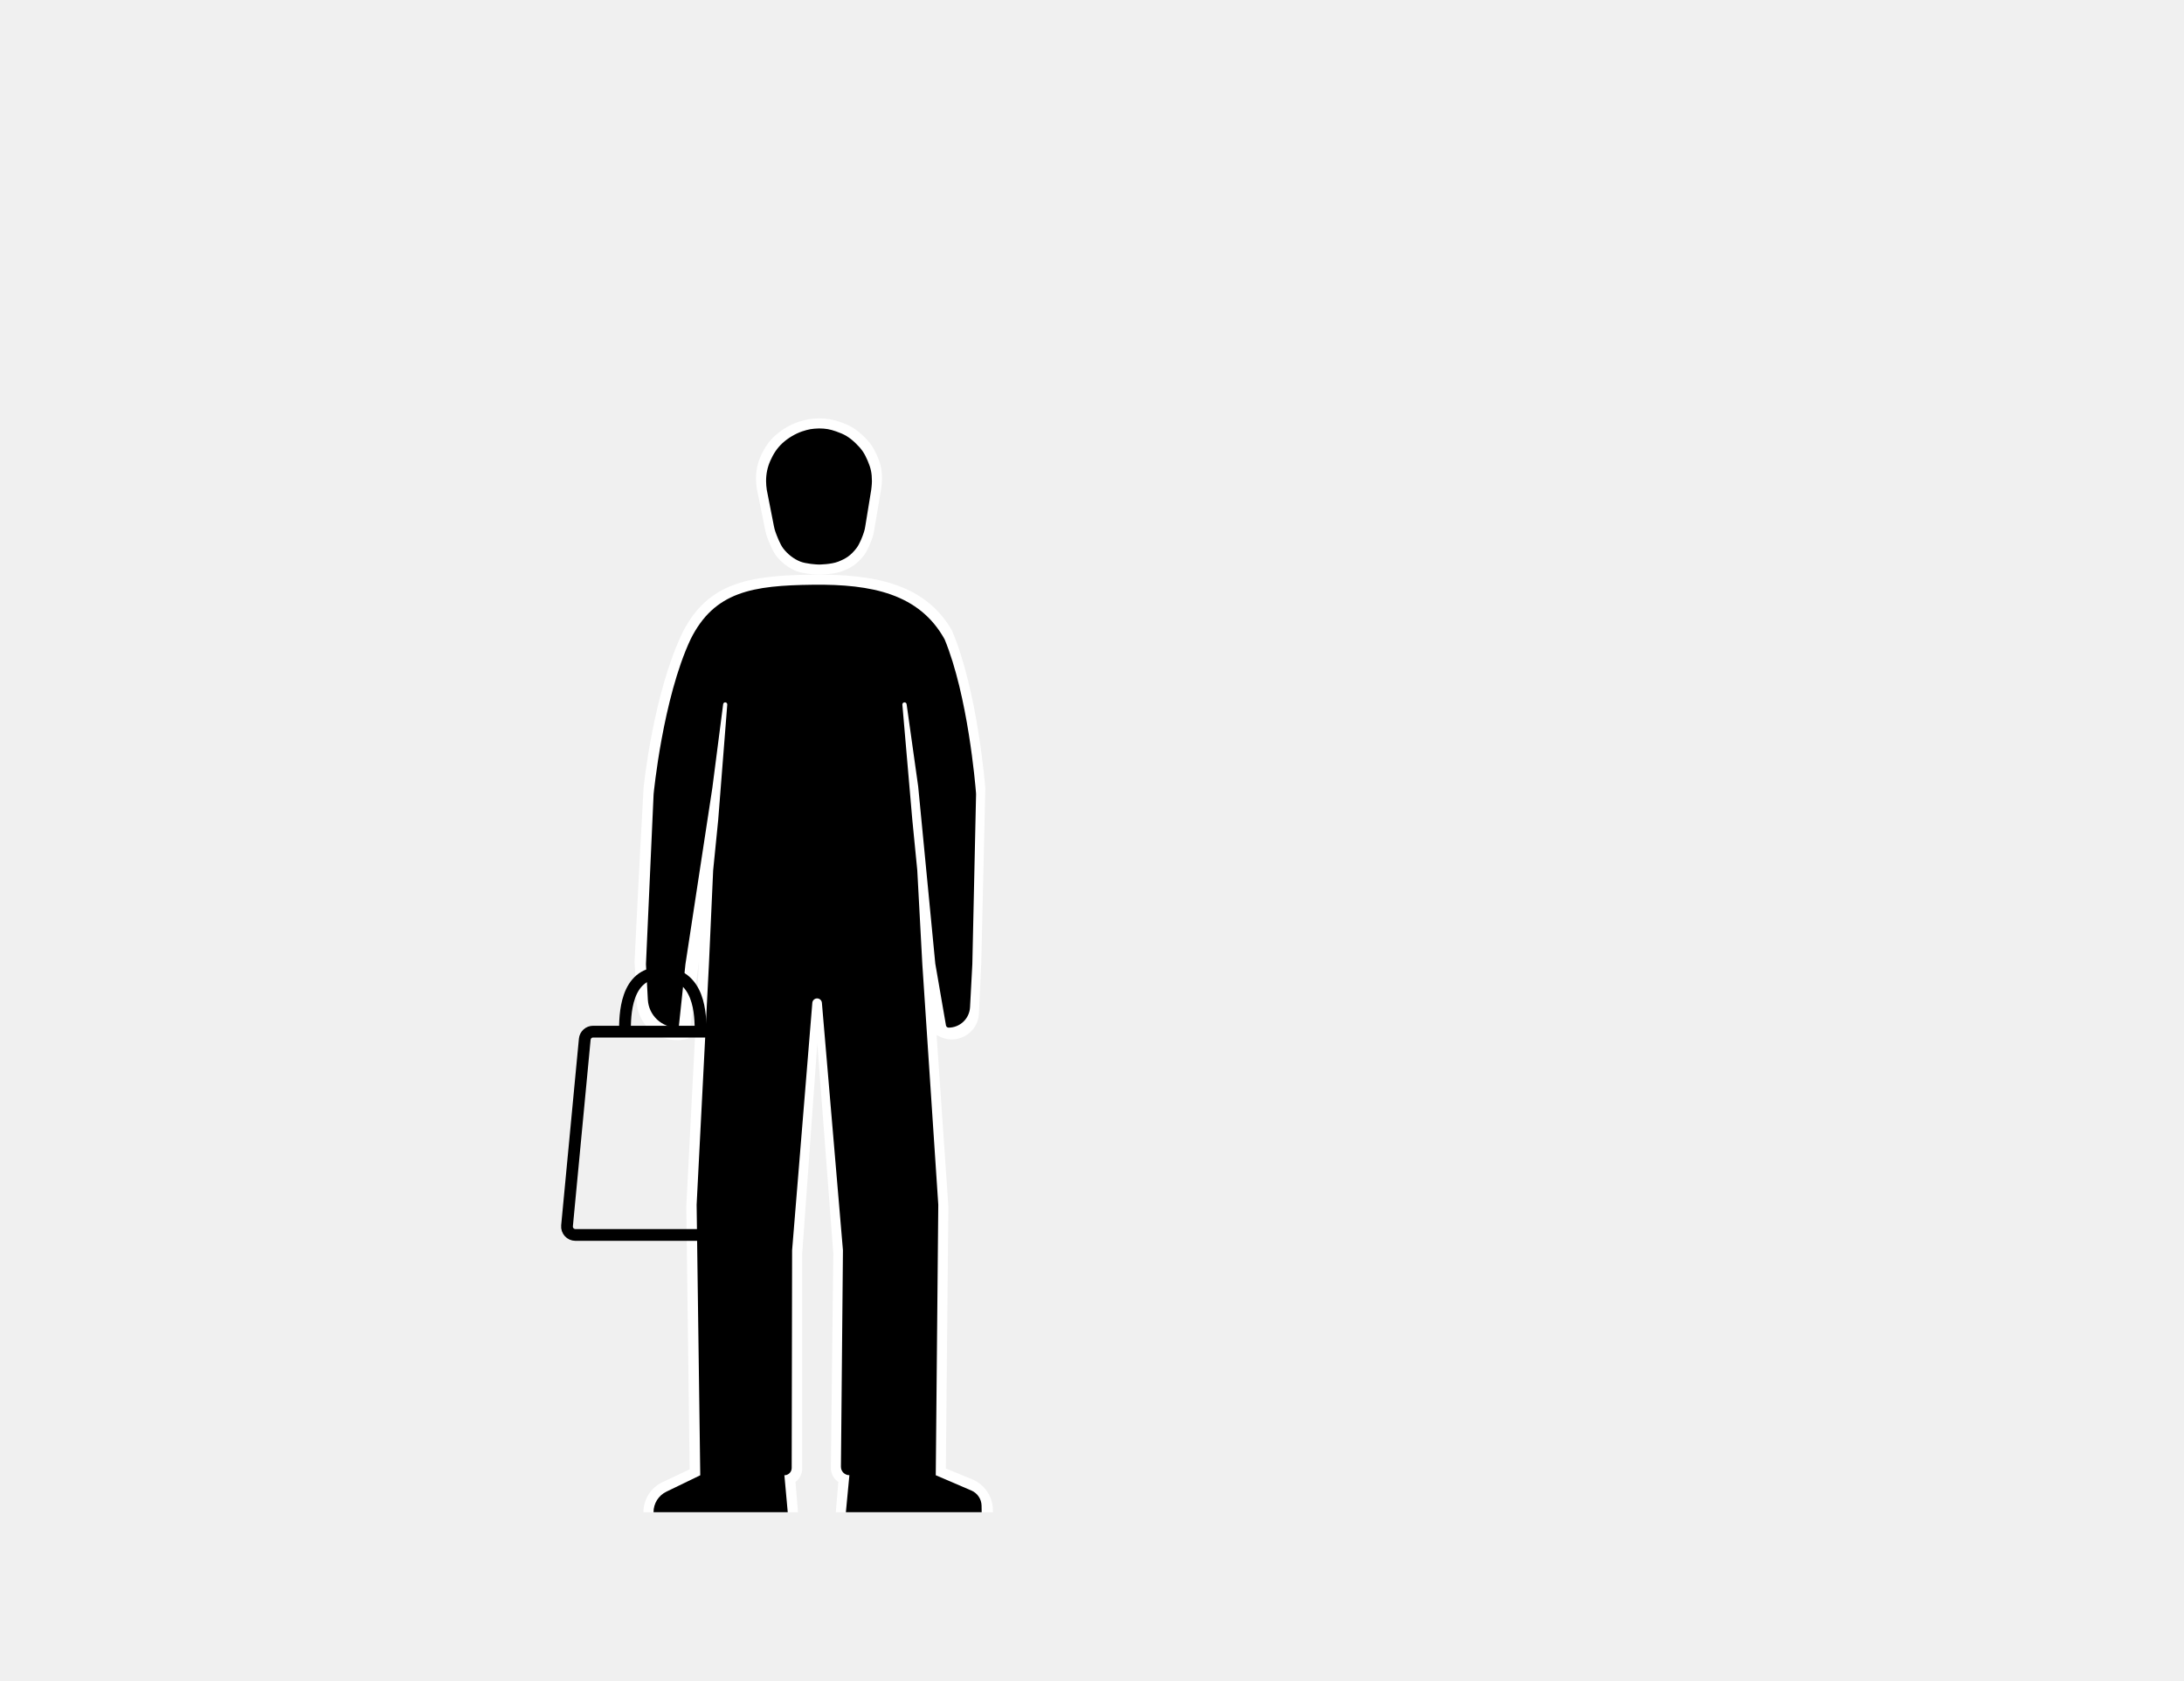
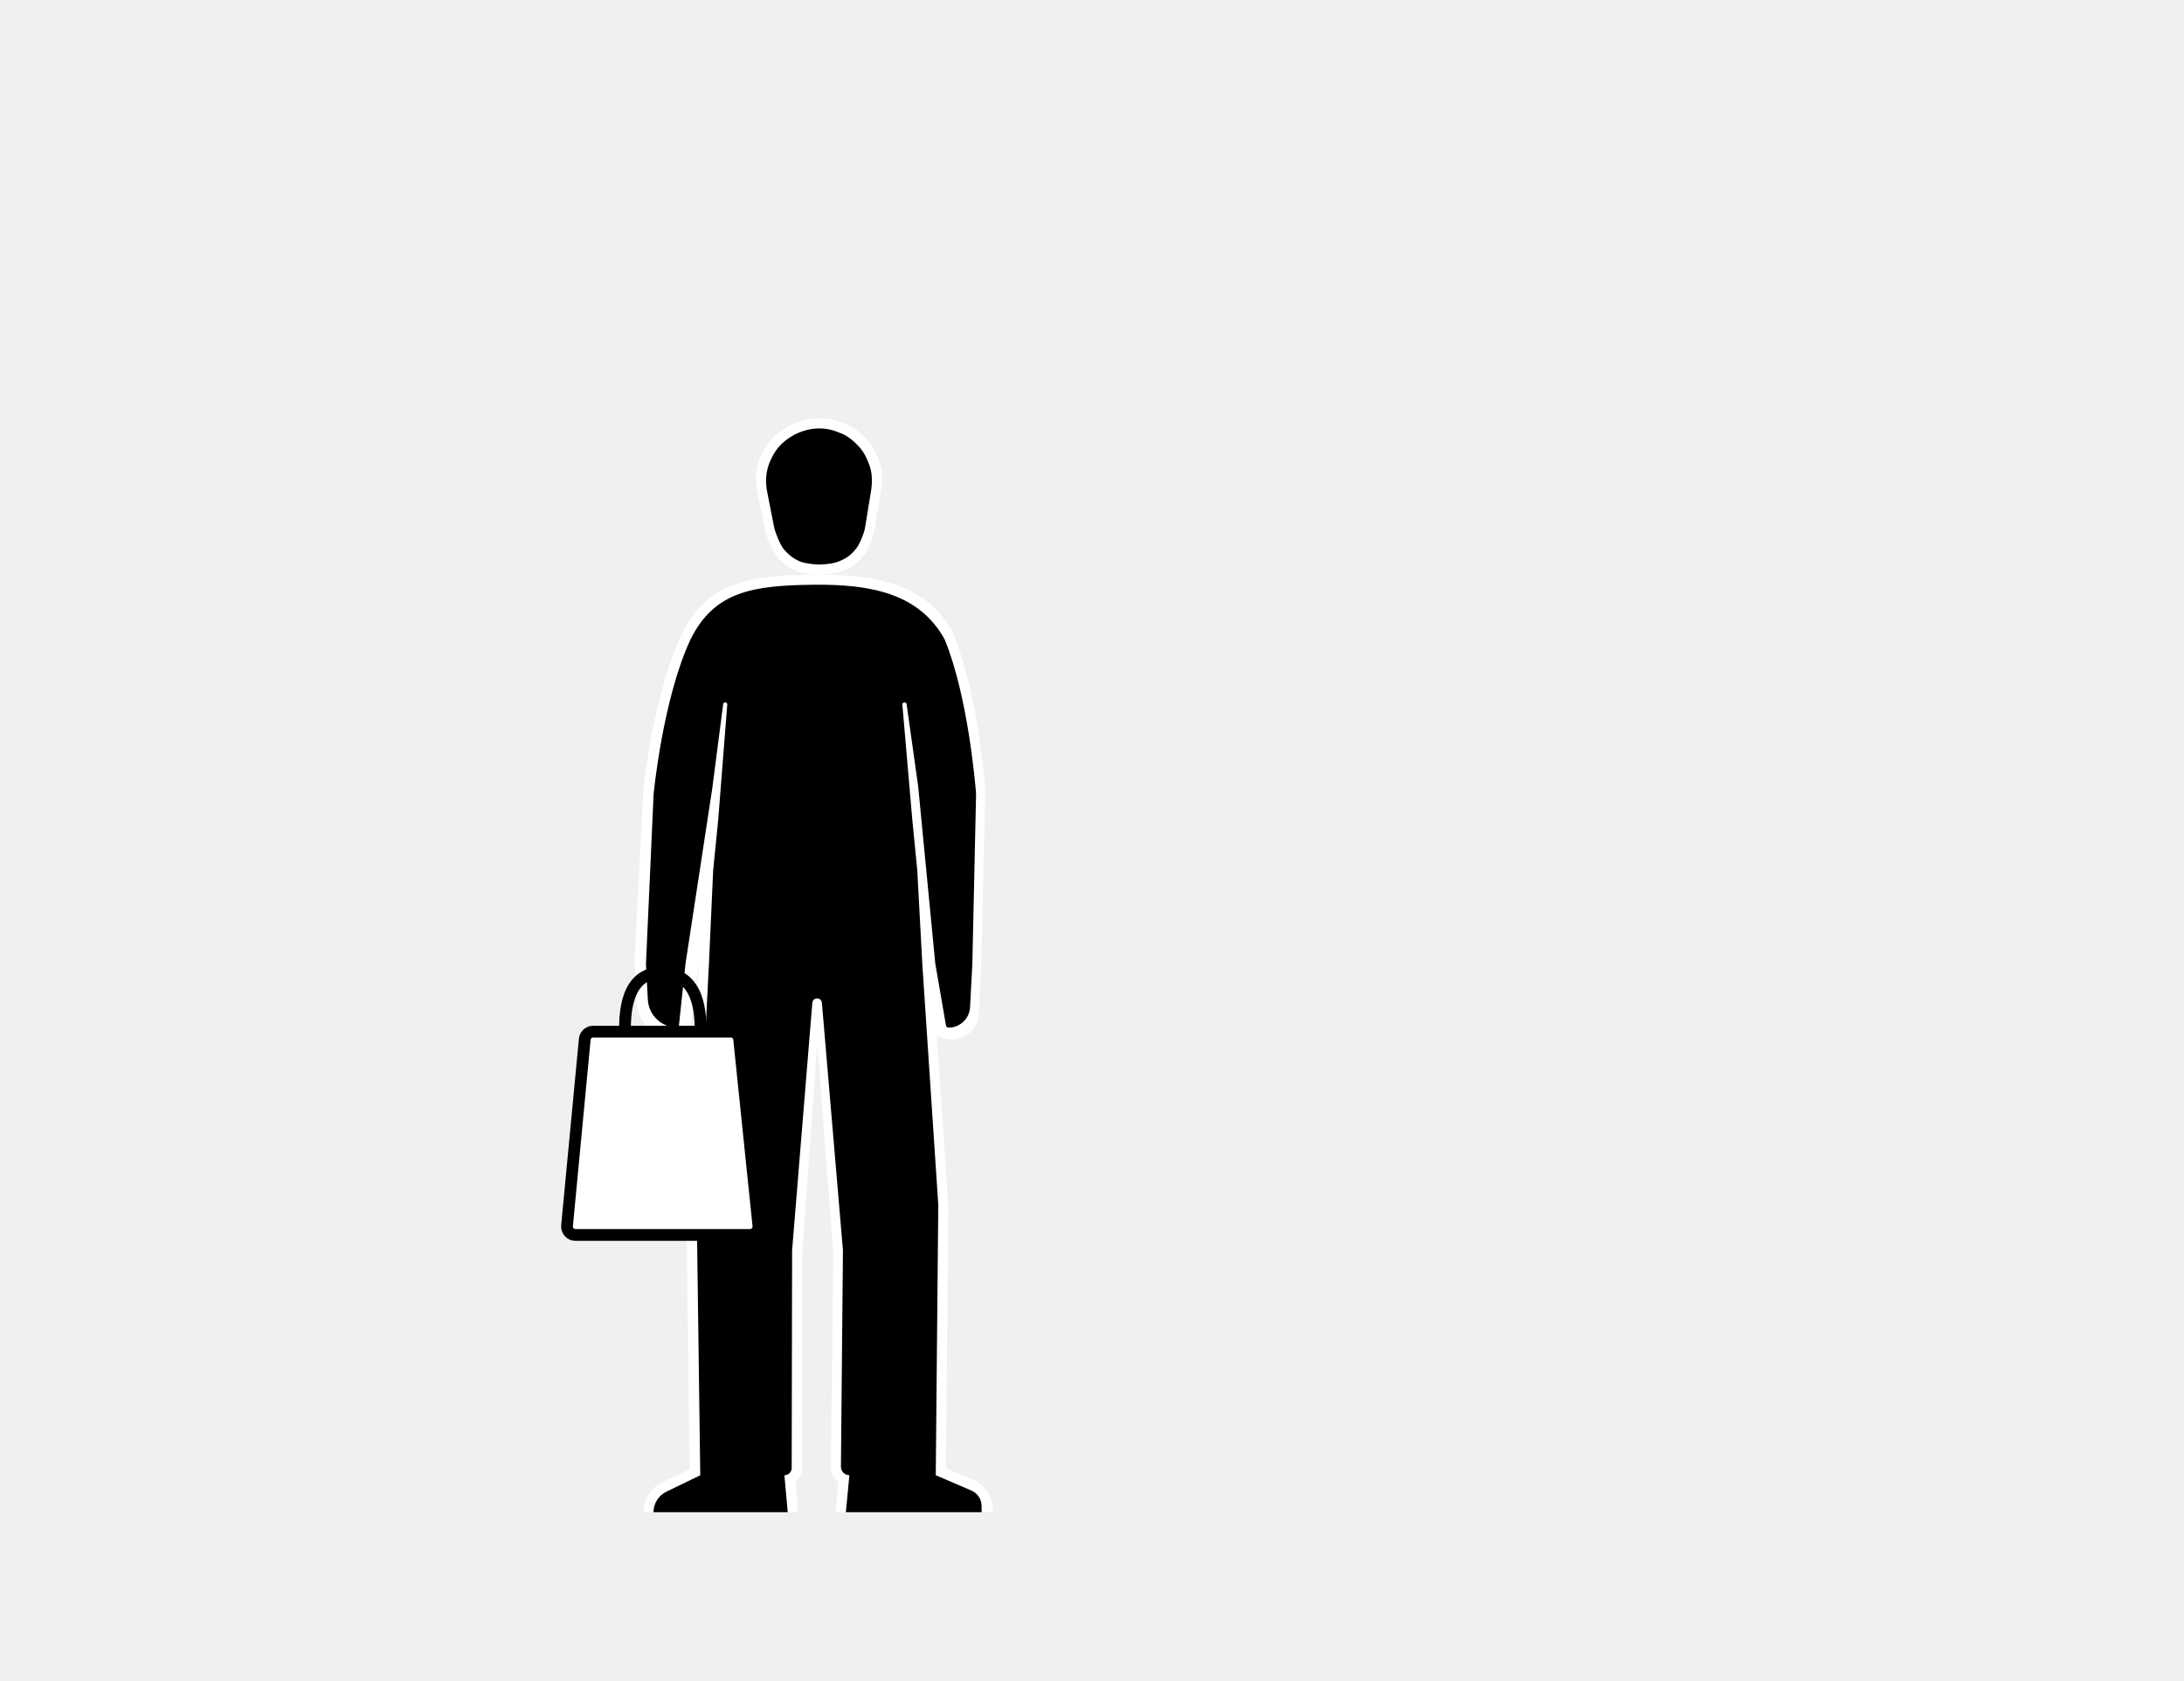
<svg xmlns="http://www.w3.org/2000/svg" width="1300" height="1000" viewBox="0 0 1300 1000" fill="none">
-   <path d="M383.074 469.162C383.17 467.503 388.976 412.035 406.504 376C421.553 346.825 445.564 342.455 483.683 342.021C520.658 341.595 550.725 347.537 566.627 375.218C582.068 411.322 586.5 469.162 586.5 469.162L584.099 572.74L582.705 603.185C582.153 615.242 569.075 622.476 558.568 616.537C557.975 616.202 557.5 616 557.5 616L564.504 718L563.004 874L578.602 880.406C586.105 883.488 591.004 890.796 591.004 898.907V900H497.504L499.004 882C496.197 880.129 494.527 876.965 494.565 873.592L496.004 746L486.504 621L477.504 746V874C477.504 877.148 476.022 880.111 473.504 882L475.004 900H383C383 892.368 387.401 885.42 394.301 882.158L410.504 874.5L408.504 718L416 572.37L410.108 617.207C410.045 617.687 409.699 618.083 409.232 618.209C394.455 622.216 379.751 611.561 378.959 596.271L377.72 572.37C377.72 572.37 380.5 514 383.074 469.162Z" fill="white" />
-   <path d="M389.07 472.47C389.07 472.47 394.51 415.787 411.05 380.515C425.251 351.958 448.039 348.445 484.01 348.02C518.902 347.604 547.274 353.42 562.28 380.515C576.102 414.035 580.545 466.698 580.966 472.031C580.991 472.347 580.997 472.629 580.99 472.946L578.768 573.855L577.409 599.466C577.049 606.252 571.462 611.582 564.667 611.622C563.883 611.627 563.21 611.064 563.076 610.291L556.718 573.493L546.54 468.08L539.655 419.119C539.566 418.489 539.027 418.02 538.391 418.02C537.643 418.02 537.055 418.661 537.12 419.406L543 487.5L546 518L549 573.855L558.5 717.008L557 878.015L578.216 887.127C581.833 888.681 584.202 892.212 584.268 896.149L584.332 900H503.5L505.59 877.99C502.797 878.007 500.531 875.733 500.557 872.94L501.755 744.12L489.223 596.836C489.097 595.357 487.859 594.22 486.375 594.22C484.886 594.22 483.647 595.363 483.526 596.846L471.49 744.135L471.248 873.71C471.244 876.104 469.293 878.037 466.9 878.02L468.891 900H389C389 894.808 391.968 890.073 396.641 887.811L416.82 878.04L414.66 717.02L422 573.5L424.5 518L427.5 488L432.895 419.336C432.952 418.617 432.381 418.005 431.661 418.011C431.047 418.016 430.532 418.474 430.453 419.082L423.99 469.09L408 573.855L404.083 610.769C404.036 611.214 403.662 611.552 403.215 611.554C393.856 611.597 386.111 604.285 385.616 594.939L384.5 573.855L389.06 472.47H389.07Z" fill="black" />
+   <path d="M383.074 469.162C383.17 467.503 388.976 412.035 406.504 376C421.553 346.825 445.564 342.455 483.683 342.021C520.658 341.595 550.725 347.537 566.627 375.218C582.068 411.322 586.5 469.162 586.5 469.162L584.099 572.74L582.705 603.185C582.153 615.242 569.075 622.476 558.568 616.537V616.537C557.975 616.202 557.59 615.591 557.544 614.912L556.504 599.5L564.504 718L563.004 874L578.602 880.406C586.105 883.488 591.004 890.796 591.004 898.907V900H497.504L499.004 882V882C496.197 880.129 494.527 876.965 494.565 873.592L496.004 746L486.504 621L477.504 746V874C477.504 877.148 476.022 880.111 473.504 882V882L475.004 900H383V900C383 892.368 387.401 885.42 394.301 882.158L410.504 874.5L408.504 718L416 572.37L410.108 617.207C410.045 617.687 409.699 618.083 409.232 618.209V618.209C394.455 622.216 379.751 611.561 378.959 596.271L377.72 572.37C377.72 572.37 380.5 514 383.074 469.162Z" fill="white" />
+   <path d="M389.07 472.47C389.07 472.47 394.51 415.787 411.05 380.515C425.251 351.958 448.039 348.445 484.01 348.02C518.902 347.604 547.274 353.42 562.28 380.515C576.102 414.035 580.545 466.698 580.966 472.031C580.991 472.347 580.997 472.629 580.99 472.946L578.768 573.855L577.409 599.466C577.049 606.252 571.462 611.582 564.667 611.622V611.622C563.883 611.627 563.21 611.064 563.076 610.291L556.718 573.493L546.54 468.08L539.655 419.119C539.566 418.489 539.027 418.02 538.391 418.02V418.02C537.643 418.02 537.055 418.661 537.12 419.406L543 487.5L546 518L549 573.855L558.5 717.008L557 878.015L578.216 887.127C581.833 888.681 584.202 892.212 584.268 896.149L584.332 900H503.5L505.59 877.99V877.99C502.797 878.007 500.531 875.733 500.557 872.94L501.755 744.12L489.223 596.836C489.097 595.357 487.859 594.22 486.375 594.22V594.22C484.886 594.22 483.647 595.363 483.526 596.846L471.49 744.135L471.248 873.71C471.244 876.104 469.293 878.037 466.9 878.02V878.02L468.891 900H389V900C389 894.808 391.968 890.073 396.641 887.811L416.82 878.04L414.66 717.02L422 573.5L424.5 518L427.5 488L432.895 419.336C432.952 418.617 432.381 418.005 431.661 418.011V418.011C431.047 418.016 430.532 418.474 430.453 419.082L423.99 469.09L408 573.855L404.083 610.769C404.036 611.214 403.662 611.552 403.215 611.554V611.554C393.856 611.597 386.111 604.285 385.616 594.939L384.5 573.855L389.06 472.47H389.07Z" fill="black" />
  <path d="M474.324 340C478.25 341.471 485.581 341.995 487.5 342C487.5 342 496.147 341.928 501.183 340C506.858 337.828 510.019 335.707 513.852 331.04C516.47 327.852 518.513 322.343 519.421 319.62C519.779 318.544 520.027 317.439 520.216 316.32L524.493 291C524.493 291 525.009 287.351 525 285C524.98 279.409 524.224 276.126 521.96 271C519.634 265.735 517.601 262.917 513.345 259C508.808 254.824 505.538 253 499.662 251.032C495.101 249.504 492.317 249.039 487.5 249C482.331 249.175 480.406 249.5 475.472 251.032C470.533 252.681 465.492 255.602 461.656 259C457.819 262.398 455.134 266.42 453.041 271C450.947 275.58 450.002 280.002 450 285C450.001 286.885 450.208 289.137 450.507 291L455.591 315.993C455.84 317.218 456.162 318.425 456.597 319.598C457.668 322.492 459.942 328.201 462.162 331C465.209 334.841 469.628 338.241 474.324 340Z" fill="white" />
  <path d="M476.433 334.258C479.73 335.539 485.888 335.996 487.5 336C487.5 336 494.763 335.937 498.993 334.258C503.761 332.366 506.416 330.519 509.635 326.454C511.785 323.74 513.474 319.094 514.26 316.672C514.6 315.627 514.832 314.554 515.008 313.47L518.574 291.581C518.574 291.581 519.007 288.403 519 286.355C518.983 281.485 518.348 278.626 516.446 274.161C514.493 269.576 512.785 267.122 509.21 263.71C505.398 260.073 502.652 258.484 497.716 256.77C493.885 255.439 491.546 255.034 487.5 255C483.158 255.152 481.541 255.435 477.396 256.77C473.248 258.206 469.013 260.75 465.791 263.71C462.568 266.669 460.313 270.172 458.554 274.161C456.795 278.151 456.002 282.002 456 286.355C456.001 287.996 456.175 289.958 456.426 291.581L460.661 313.165C460.894 314.355 461.196 315.528 461.606 316.669C462.53 319.239 464.395 324.039 466.216 326.419C468.776 329.765 472.488 332.726 476.433 334.258Z" fill="black" />
-   <path d="M372 614C372 604.706 372 579 393.5 579C417 579 417 604.706 417 614M348.07 618.527L337.52 729.527C337.241 732.462 339.549 735 342.498 735H446.457C449.422 735 451.735 732.435 451.43 729.486L439.963 618.486C439.7 615.937 437.552 614 434.99 614H353.047C350.469 614 348.314 615.96 348.07 618.527Z" stroke="black" stroke-width="7" />
+   <path d="M337.52 729.527L348.07 618.527C348.314 615.96 350.469 614 353.047 614H434.99C437.552 614 439.7 615.937 439.963 618.486L451.43 729.486C451.735 732.435 449.422 735 446.457 735H342.498C339.549 735 337.241 732.462 337.52 729.527Z" fill="white" stroke="black" stroke-width="7" />
+   <path d="M372 614C372 604.706 372 579 393.5 579C417 579 417 604.706 417 614" stroke="black" stroke-width="7" />
</svg>
